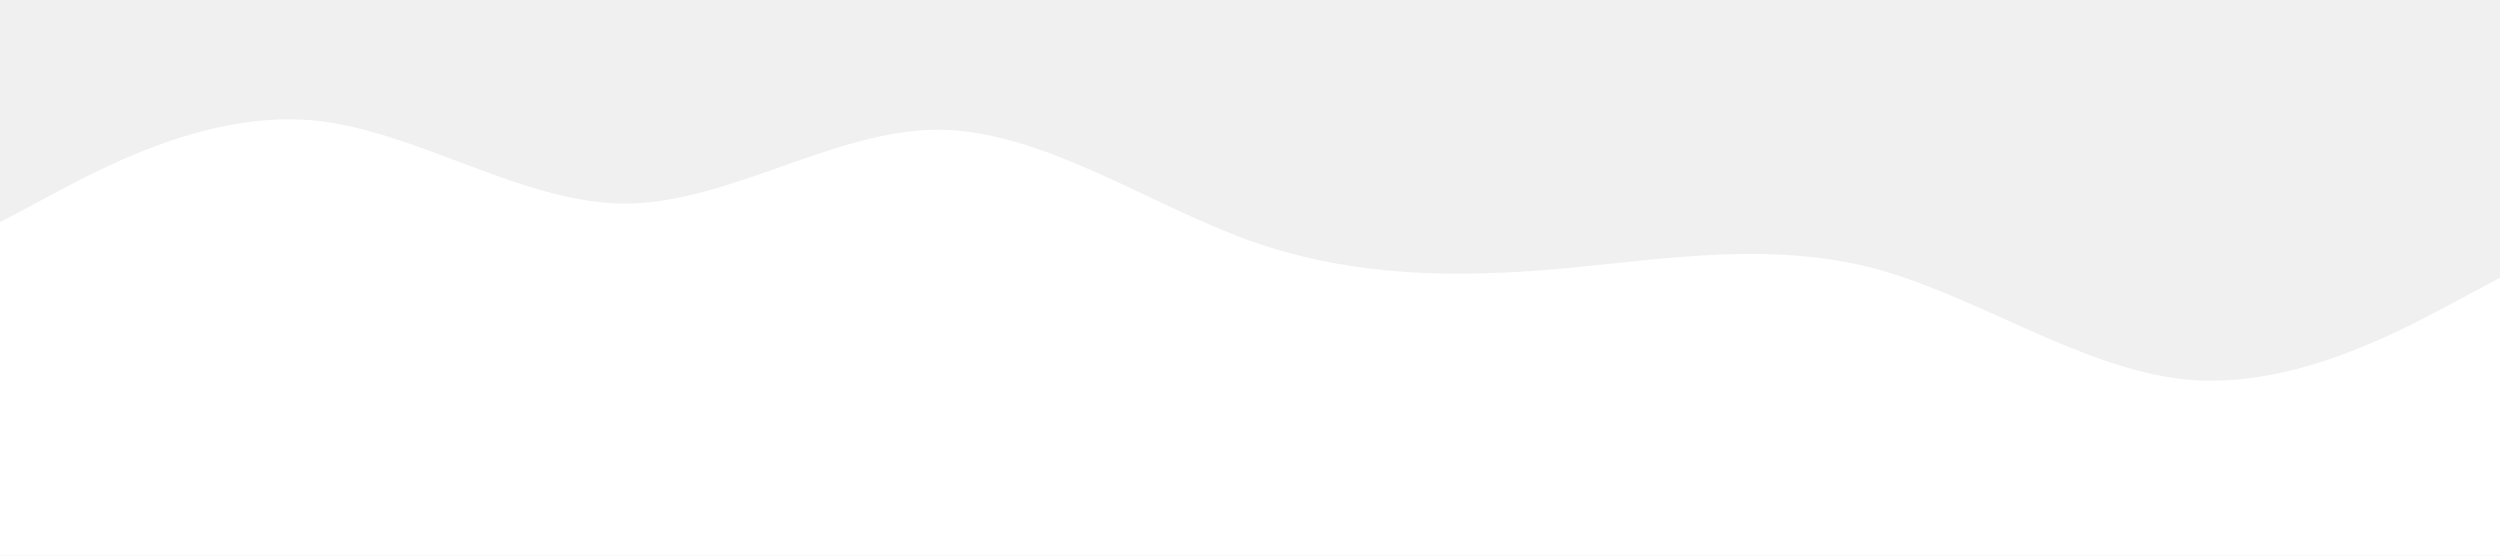
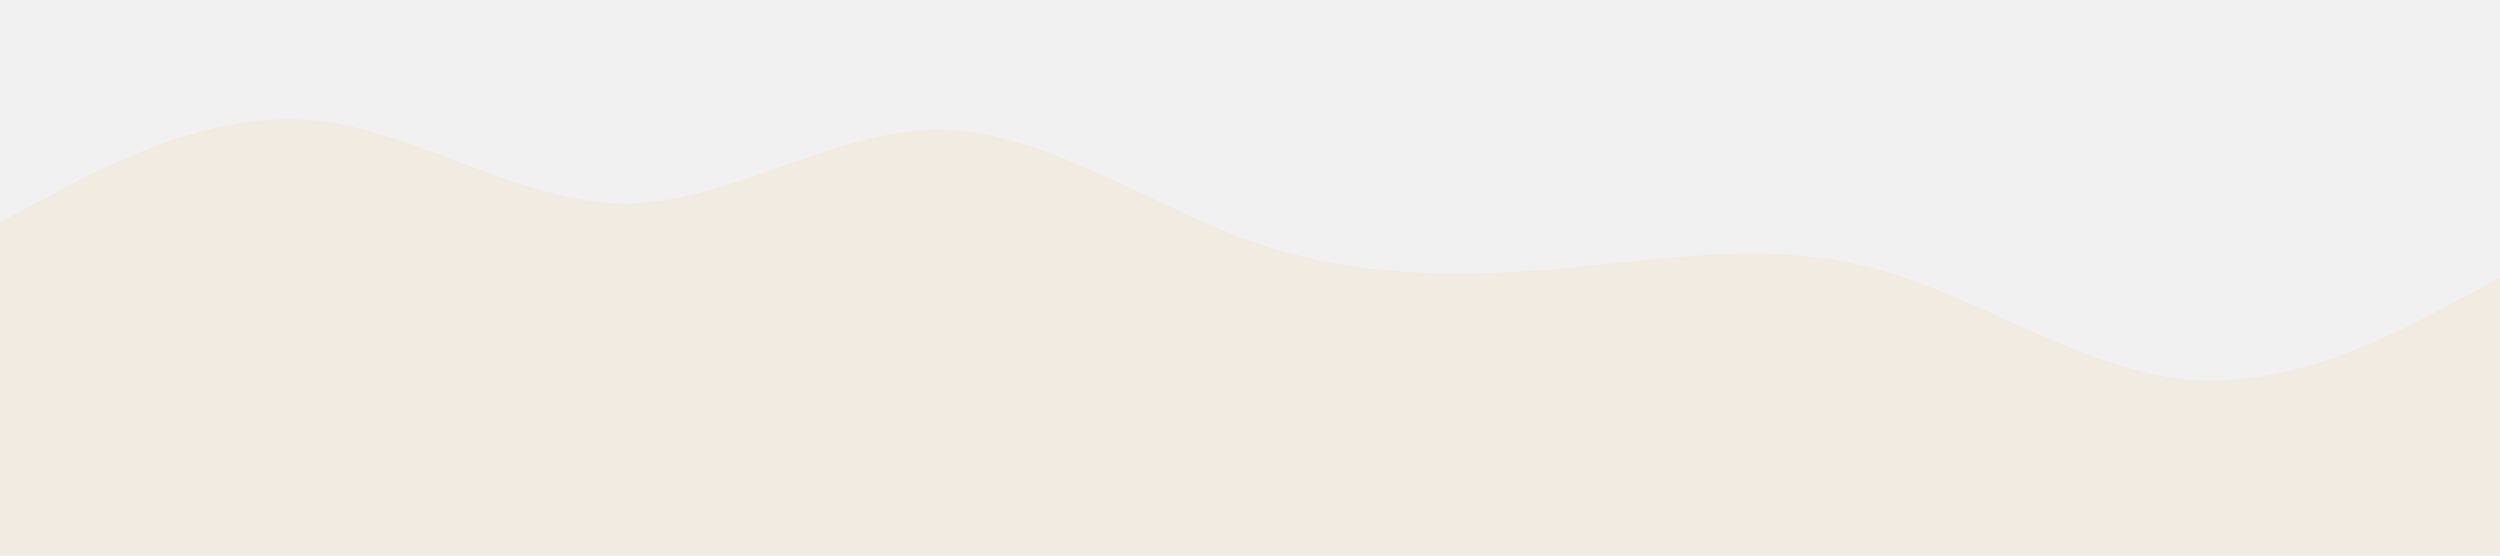
<svg xmlns="http://www.w3.org/2000/svg" viewBox="0 0 1440 320" width="100%" height="100%" preserveAspectRatio="none">
-   <path fill="#ffffff" fill-opacity="1" d="M0,128L30,112C60,96,120,64,180,69.3C240,75,300,117,360,117.3C420,117,480,75,540,74.7C600,75,660,117,720,138.7C780,160,840,160,900,154.7C960,149,1020,139,1080,154.7C1140,171,1200,213,1260,218.7C1320,224,1380,192,1410,176L1440,160L1440,320L1410,320C1380,320,1320,320,1260,320C1200,320,1140,320,1080,320C1020,320,960,320,900,320C840,320,780,320,720,320C660,320,600,320,540,320C480,320,420,320,360,320C300,320,240,320,180,320C120,320,60,320,30,320L0,320Z" />
+   <path fill="#f1ebe1" fill-opacity="1" d="M0,128L30,112C60,96,120,64,180,69.3C240,75,300,117,360,117.3C420,117,480,75,540,74.7C600,75,660,117,720,138.7C780,160,840,160,900,154.7C960,149,1020,139,1080,154.7C1140,171,1200,213,1260,218.7C1320,224,1380,192,1410,176L1440,160L1440,320L1410,320C1380,320,1320,320,1260,320C1200,320,1140,320,1080,320C1020,320,960,320,900,320C840,320,780,320,720,320C660,320,600,320,540,320C480,320,420,320,360,320C300,320,240,320,180,320C120,320,60,320,30,320L0,320Z" />
</svg>
